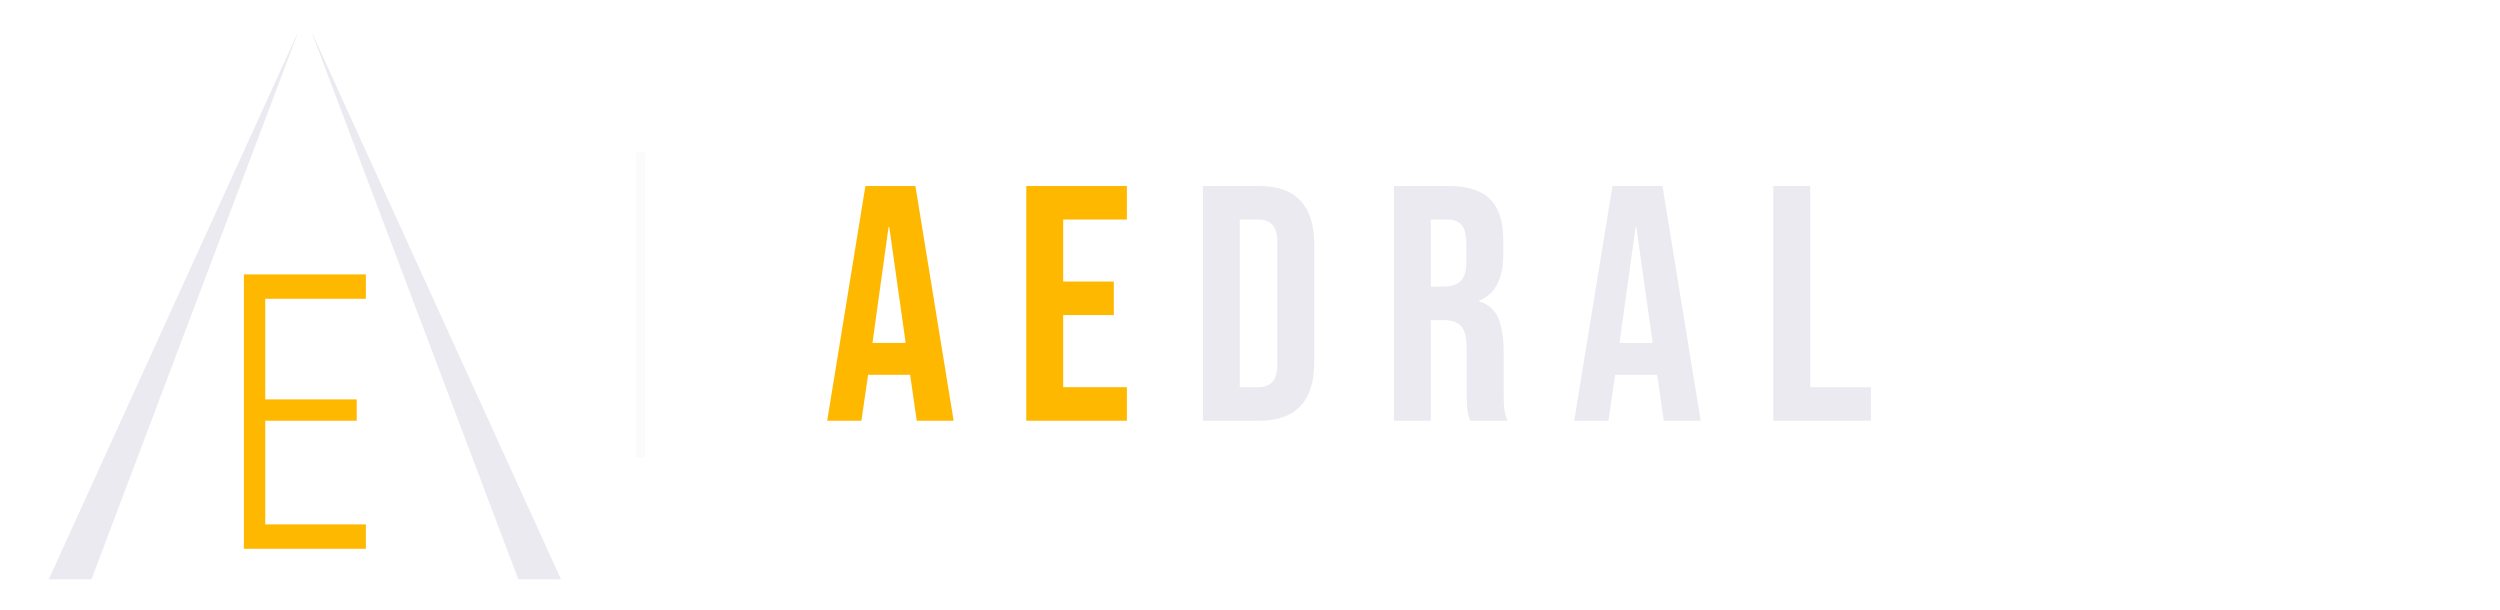
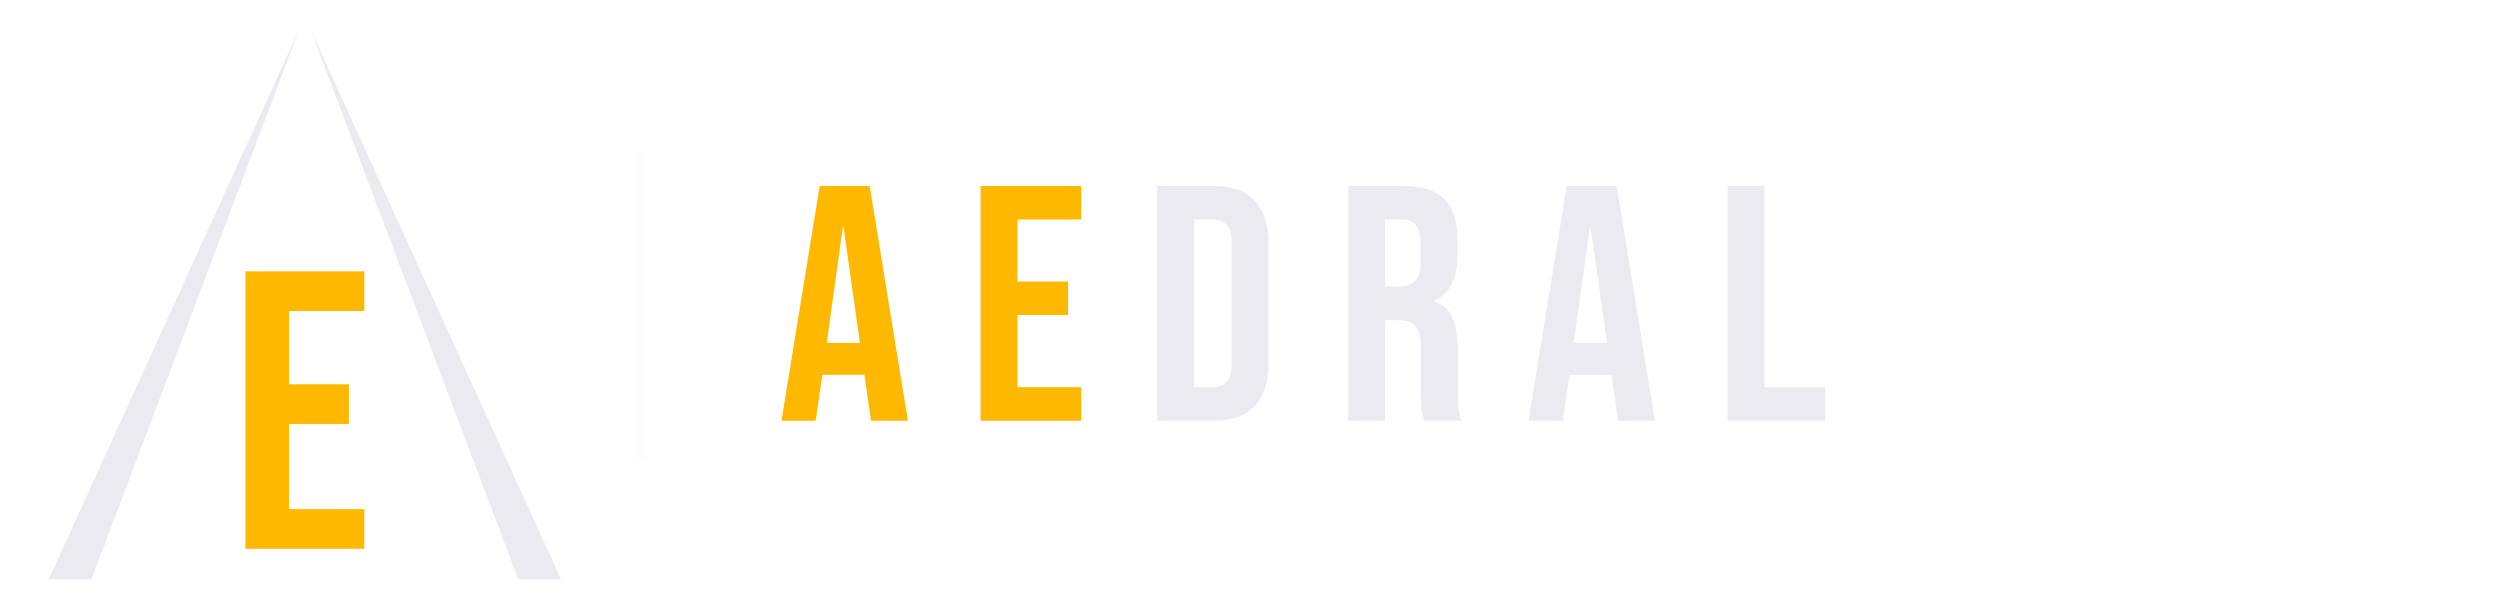
<svg xmlns="http://www.w3.org/2000/svg" viewBox="0 0 820 200" fill="none">
  <path d="M 98 10 L 30 190 L 16 190 Z" fill="#EAEAF0" />
  <path d="M 102 10 L 184 190 L 170 190 Z" fill="#EAEAF0" />
-   <path d="M 80 90 L 120 90 L 120 98 L 87 98 L 87 131 L 117 131 L 117 138 L 87 138 L 87 172 L 120 172 L 120 180 L 80 180 Z" fill="#FFB800" />
+   <path d="M80.5 89L119.5 89L119.5 102L94.8 102L94.8 126.05L114.43 126.05L114.43 139.05L94.8 139.05L94.8 167L119.5 167L119.5 180L80.5 180Z" fill="#FFB800" />
  <line x1="210" y1="50" x2="210" y2="150" stroke="#EAEAF0" stroke-opacity="0.18" stroke-width="3" />
-   <path fill="#FFB800" d="M283.86 61L300.25 61L312.79 138L300.69 138L298.49 122.71L298.49 122.93L284.74 122.93L282.54 138L271.32 138ZM297.06 112.48L291.67 74.42L291.45 74.42L286.17 112.48Z M336.62 61L369.62 61L369.62 72L348.72 72L348.72 92.35L365.33 92.35L365.33 103.35L348.72 103.35L348.72 127L369.62 127L369.62 138L336.62 138Z" />
-   <path fill="#EAEAF0" d="M394.55 61L413.03 61Q422.05 61 426.56 65.84Q431.07 70.68 431.07 80.03L431.07 118.97Q431.07 128.32 426.56 133.16Q422.05 138 413.03 138L394.55 138ZM412.81 127Q415.78 127 417.38 125.24Q418.97 123.48 418.97 119.52L418.97 79.48Q418.97 75.52 417.38 73.76Q415.78 72 412.81 72L406.65 72L406.65 127Z M457.21 61L475.14 61Q484.49 61 488.78 65.35Q493.07 69.69 493.07 78.71L493.07 83.44Q493.07 95.43 485.15 98.62L485.15 98.84Q489.55 100.16 491.37 104.23Q493.18 108.3 493.18 115.12L493.18 128.65Q493.18 131.95 493.4 133.99Q493.62 136.02 494.5 138L482.18 138Q481.52 136.13 481.3 134.48Q481.08 132.83 481.08 128.54L481.08 114.46Q481.08 109.18 479.38 107.09Q477.67 105 473.49 105L469.31 105L469.31 138L457.21 138ZM473.71 94Q477.34 94 479.16 92.13Q480.97 90.26 480.97 85.86L480.97 79.92Q480.97 75.74 479.49 73.87Q478 72 474.81 72L469.31 72L469.31 94Z M528.89 61L545.28 61L557.82 138L545.72 138L543.52 122.71L543.52 122.93L529.77 122.93L527.57 138L516.35 138ZM542.09 112.48L536.7 74.42L536.48 74.42L531.2 112.48Z M581.65 61L593.75 61L593.75 127L613.66 127L613.66 138L581.65 138Z" />
+   <path fill="#FFB800" d="M268.86 61L285.25 61L297.79 138L285.69 138L283.49 122.71L283.49 122.93L269.74 122.93L267.54 138L256.32 138ZM282.06 112.48L276.67 74.42L276.45 74.42L271.17 112.48Z M321.62 61L354.62 61L354.62 72L333.72 72L333.72 92.35L350.33 92.35L350.33 103.35L333.72 103.35L333.72 127L354.62 127L354.62 138L321.62 138Z" />
+   <path fill="#EAEAF0" d="M379.55 61L398.03 61Q407.05 61 411.56 65.84Q416.07 70.68 416.07 80.03L416.07 118.97Q416.07 128.32 411.56 133.16Q407.05 138 398.03 138L379.55 138ZM397.81 127Q400.78 127 402.38 125.24Q403.97 123.48 403.97 119.52L403.97 79.48Q403.97 75.52 402.38 73.76Q400.78 72 397.81 72L391.65 72L391.65 127Z M442.21 61L460.14 61Q469.49 61 473.78 65.35Q478.07 69.69 478.07 78.71L478.07 83.44Q478.07 95.43 470.15 98.62L470.15 98.84Q474.55 100.16 476.37 104.23Q478.18 108.3 478.18 115.12L478.18 128.65Q478.18 131.95 478.4 133.99Q478.62 136.02 479.5 138L467.18 138Q466.52 136.13 466.3 134.48Q466.08 132.83 466.08 128.54L466.08 114.46Q466.08 109.18 464.38 107.09Q462.67 105 458.49 105L454.31 105L454.31 138L442.21 138ZM458.71 94Q462.34 94 464.16 92.13Q465.97 90.26 465.97 85.86L465.97 79.92Q465.97 75.74 464.49 73.87Q463 72 459.81 72L454.31 72L454.31 94Z M513.89 61L530.28 61L542.82 138L530.72 138L528.52 122.71L528.52 122.93L514.77 122.93L512.57 138L501.35 138ZM527.09 112.48L521.7 74.42L521.48 74.42L516.2 112.48Z M566.65 61L578.75 61L578.75 127L598.66 127L598.66 138L566.65 138Z" />
</svg>
